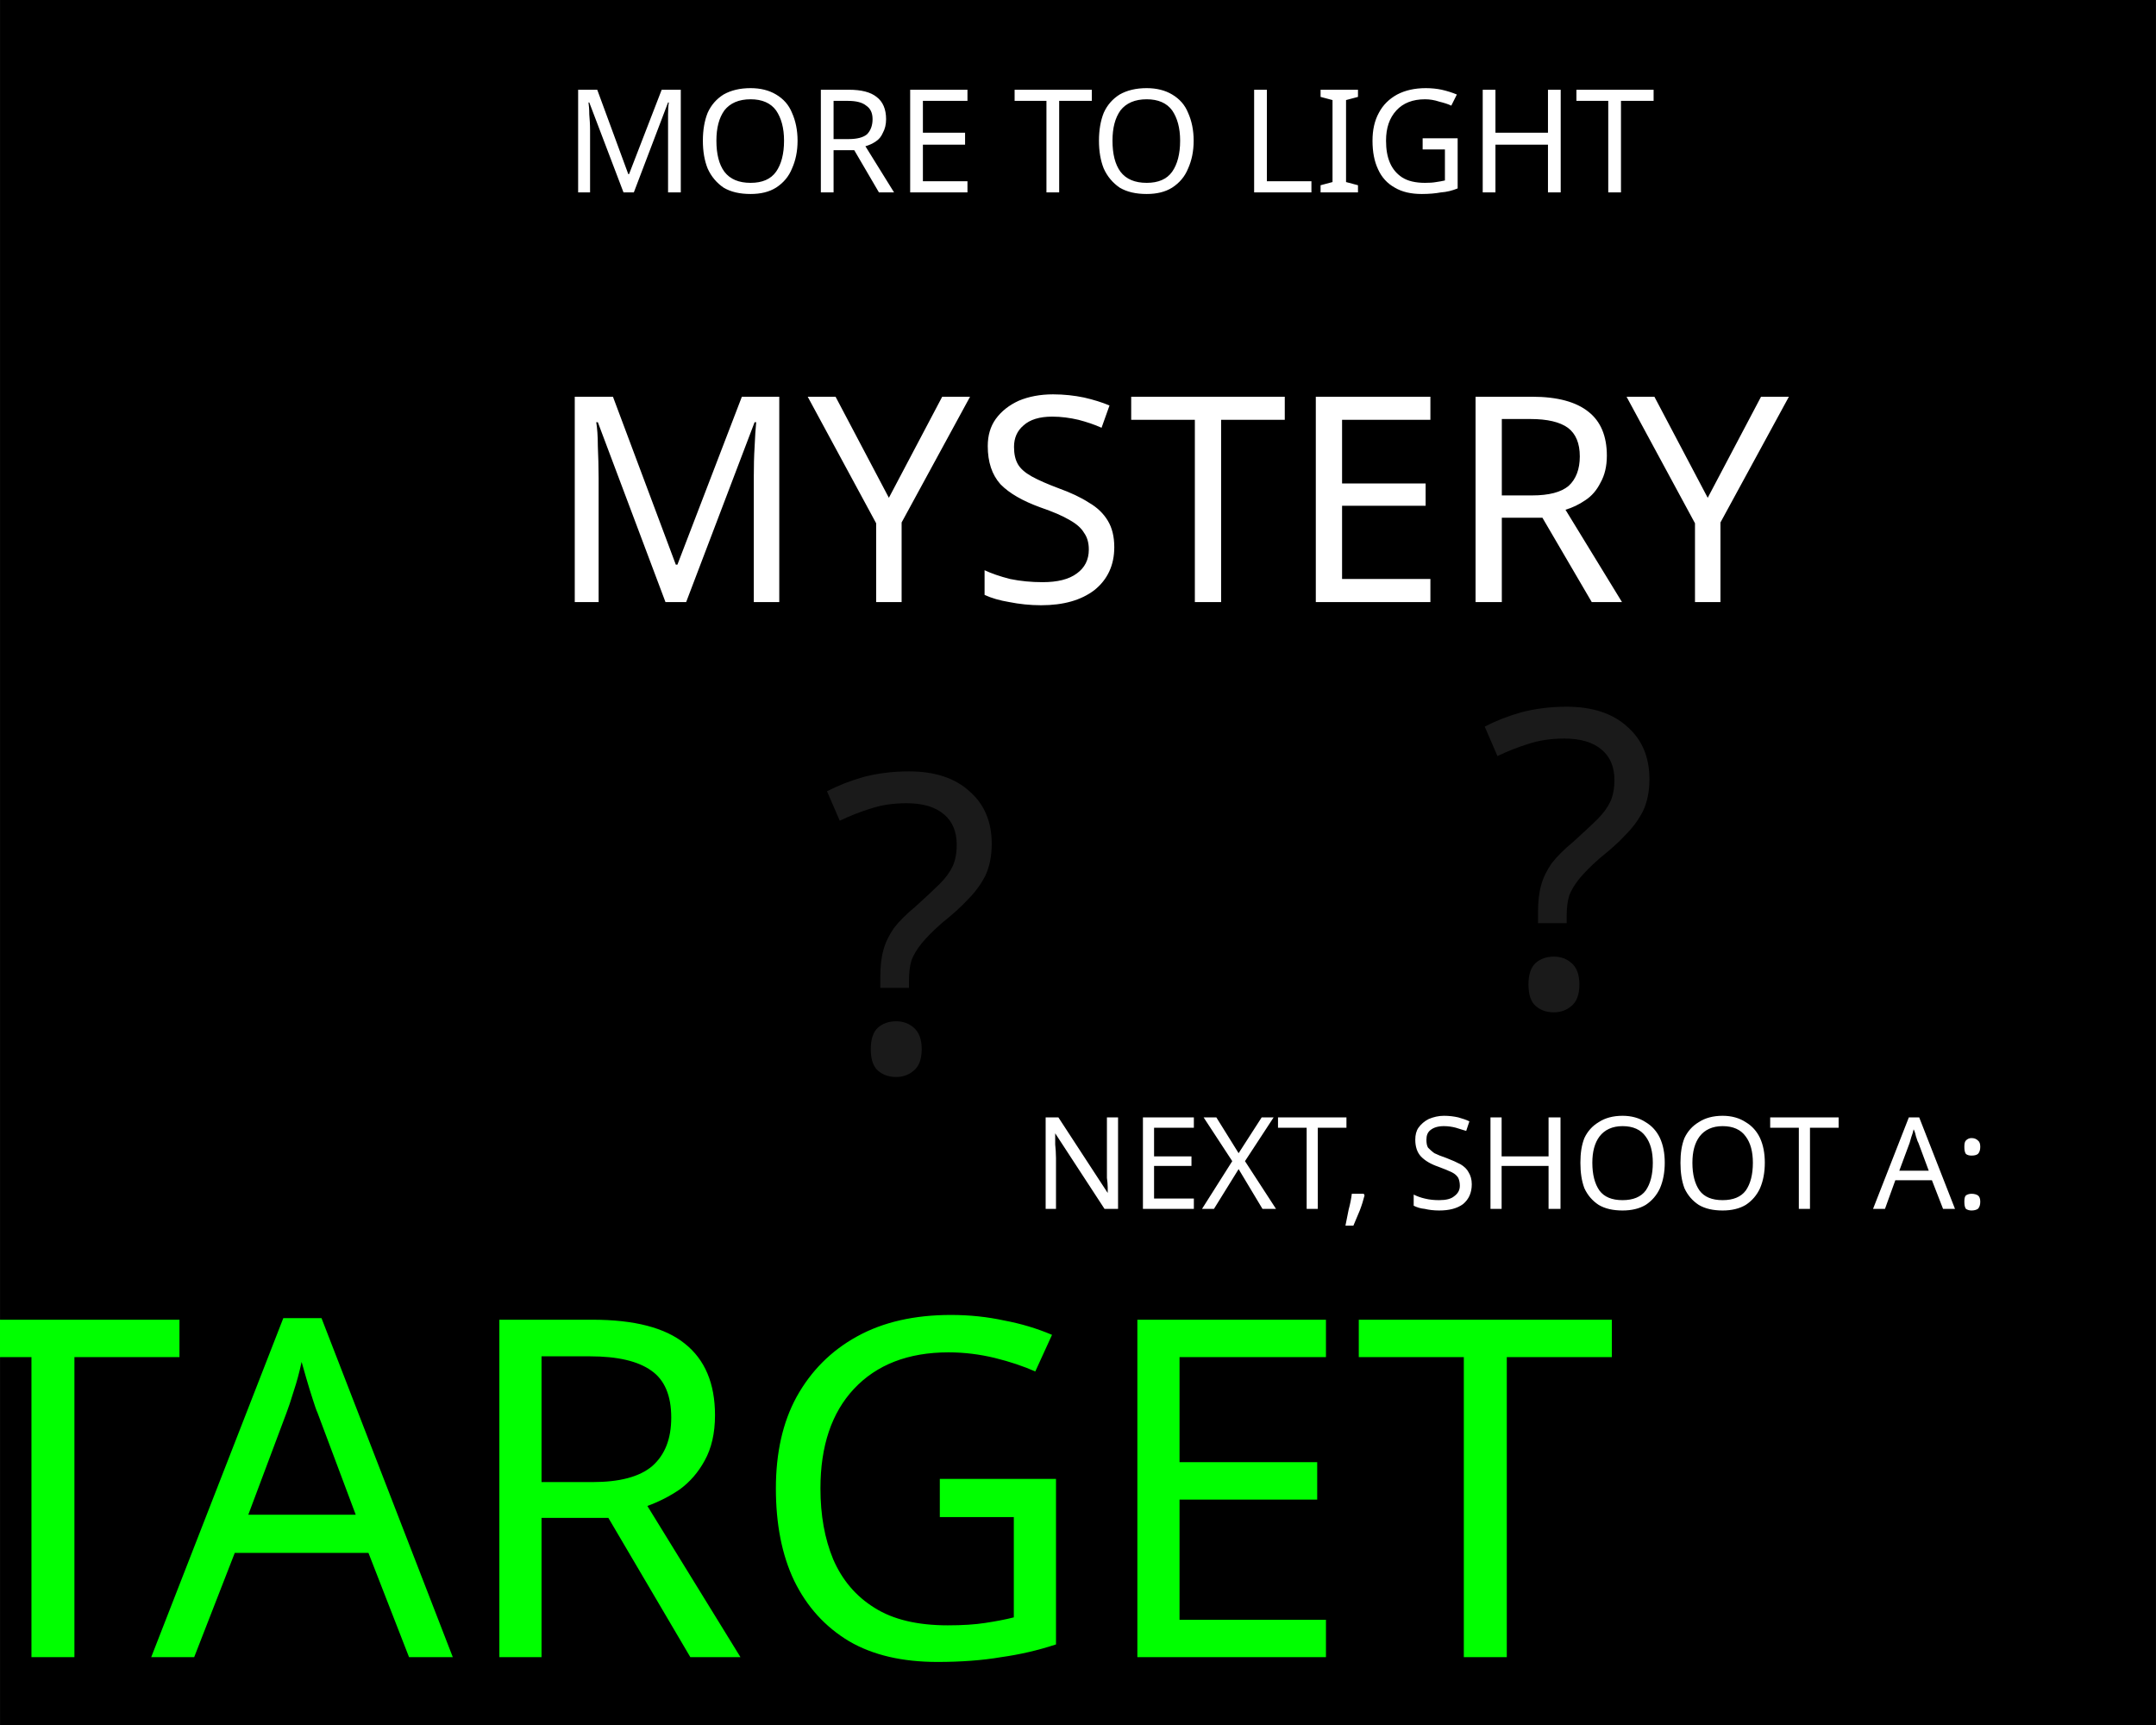
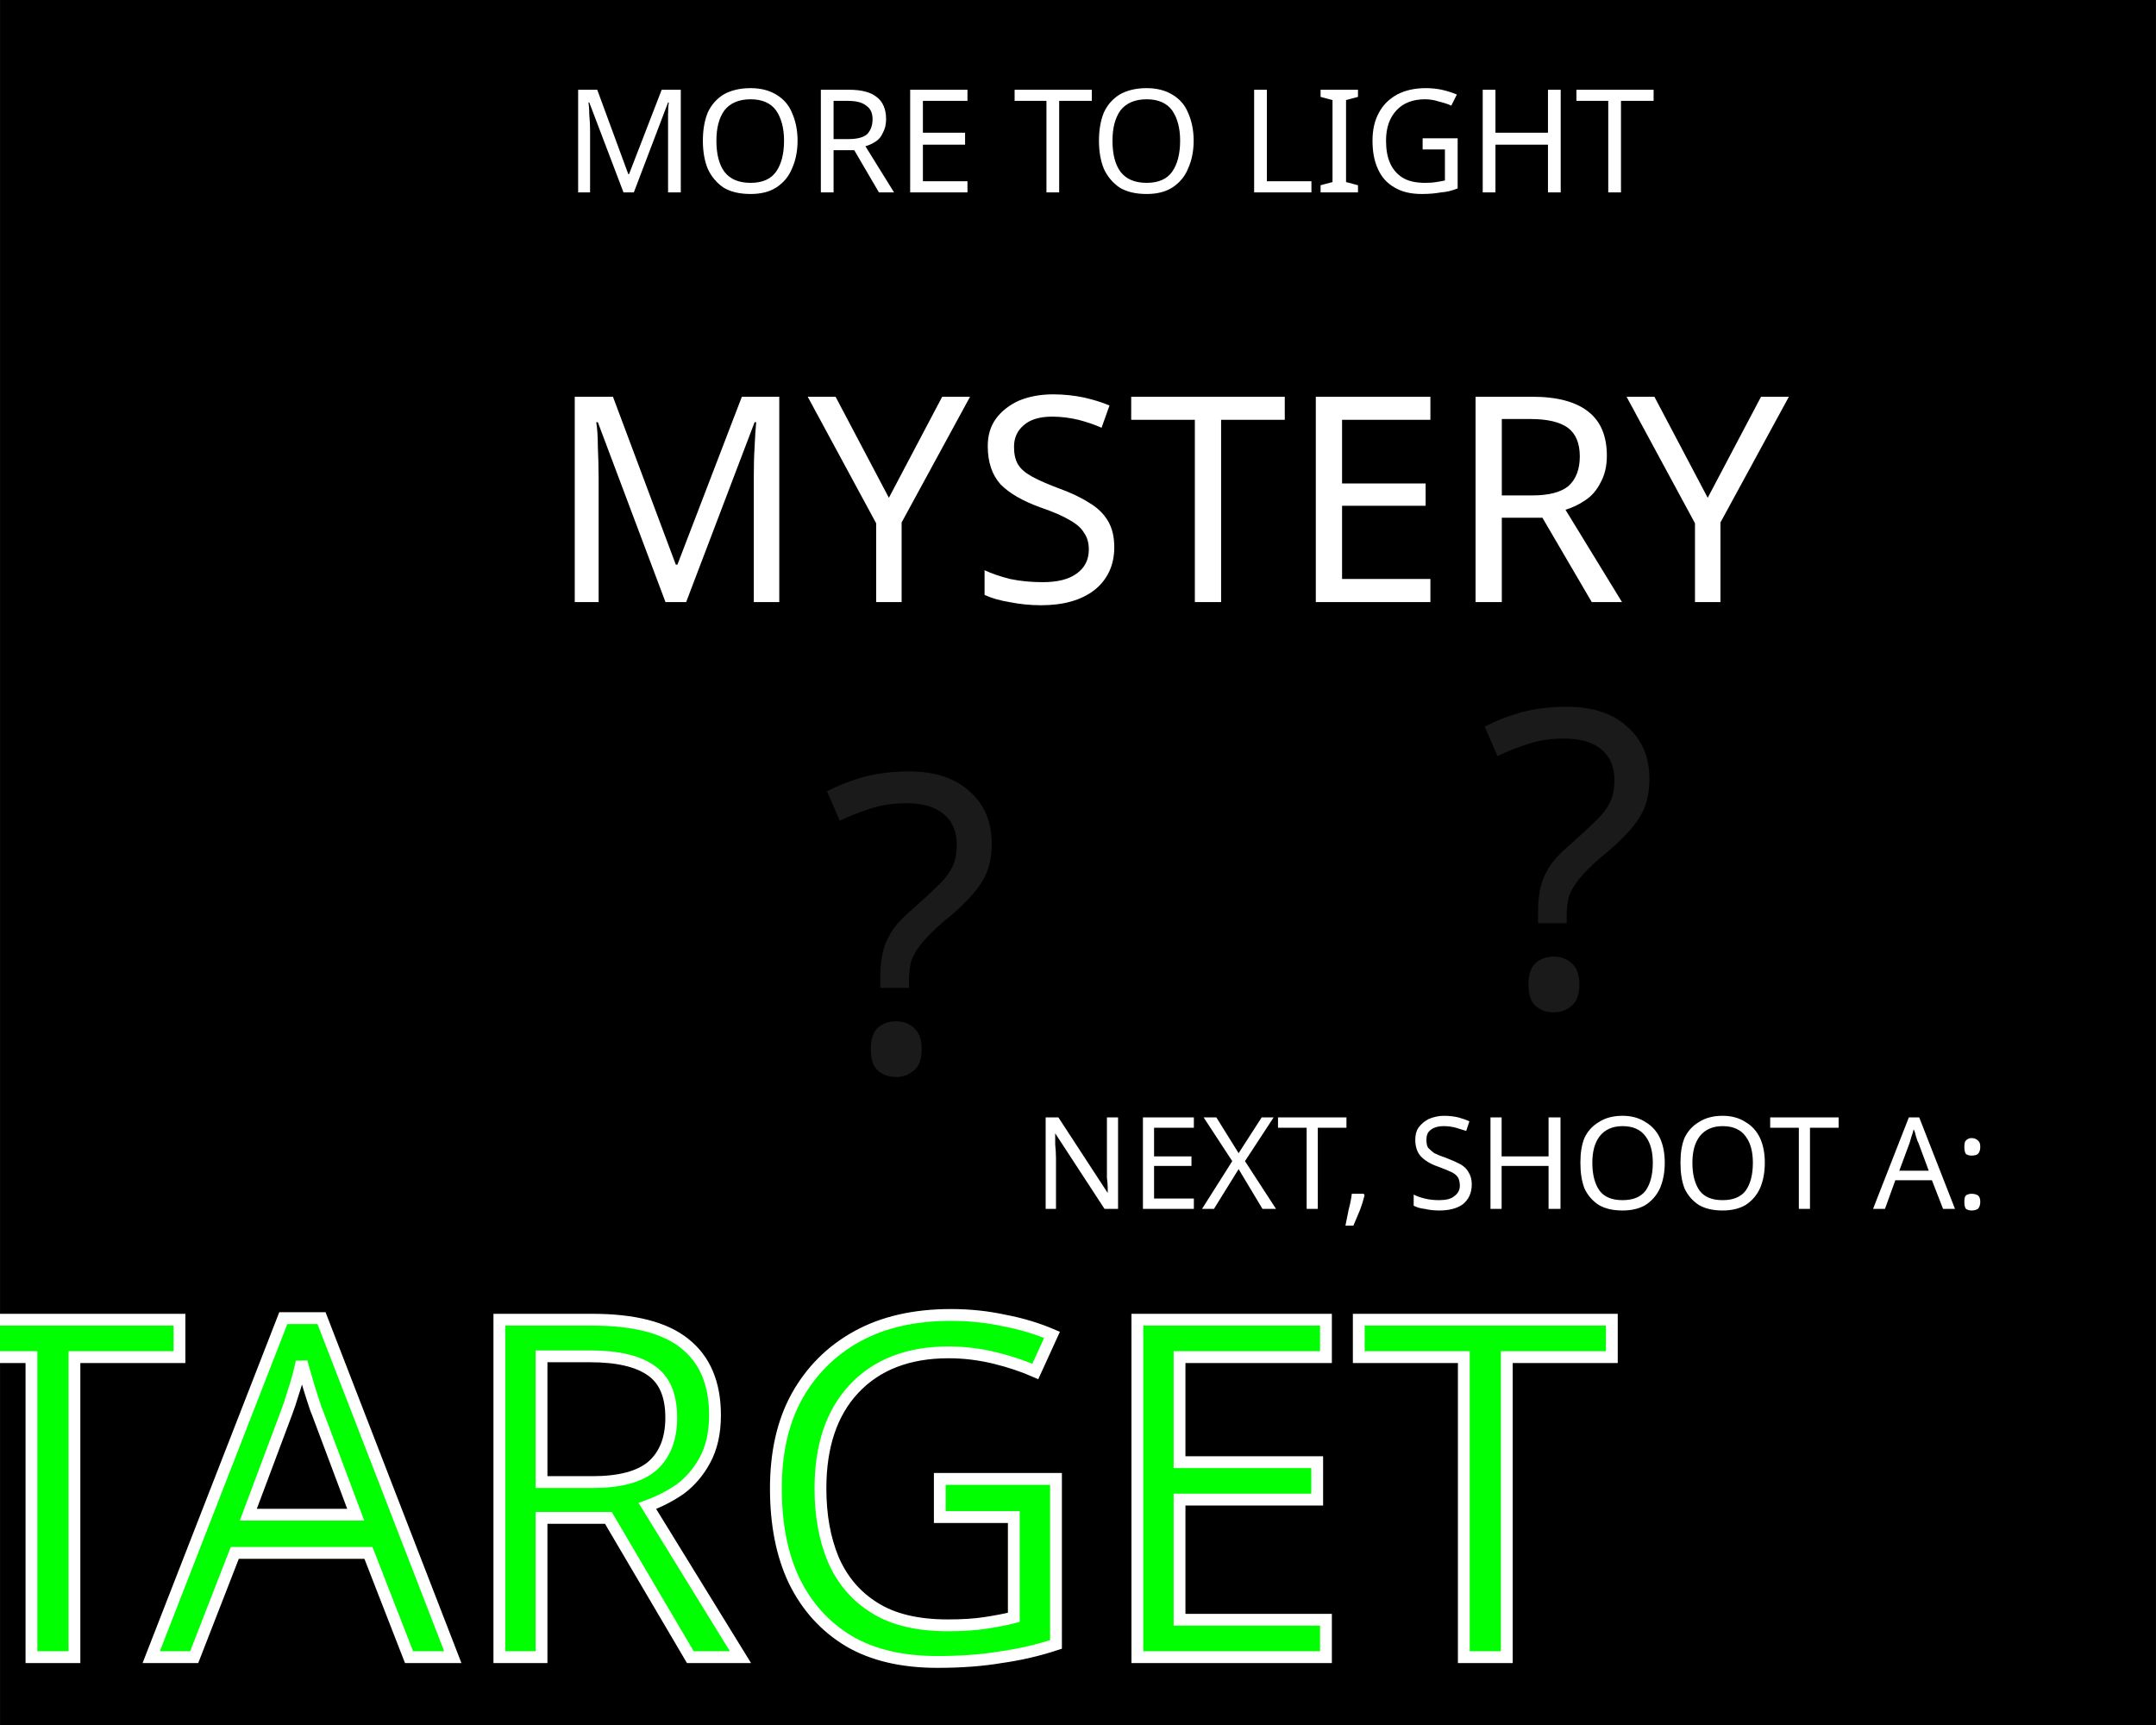
<svg xmlns="http://www.w3.org/2000/svg" width="160" height="128" viewBox="0 0 42.333 33.867" version="1.1" id="svg18">
  <defs id="defs12" />
  <g id="layer1">
    <rect style="fill:#000000;stroke-width:0.265;" id="rect30" width="42.333" height="33.867" x="0" y="0" />
    <text xml:space="preserve" style="font-size:23.34px;line-height:1.25;font-family:'Card Characters';-inkscape-font-specification:'Card Characters';display:none;fill:#ffffff;stroke-width:0.583" x="0.317" y="20.34" id="text25">
      <tspan id="tspan23" x="0.317" y="20.34" style="fill:#ffffff;stroke-width:0.583">3</tspan>
    </text>
    <text xml:space="preserve" style="font-size:10.583px;line-height:1.25;font-family:'Card Characters';-inkscape-font-specification:'Card Characters';fill:#ffffff;stroke-width:0.265" x="57.074" y="13.371" id="text29">
      <tspan id="tspan27" x="57.074" y="13.371" style="fill:#ffffff;stroke-width:0.265">#</tspan>
    </text>
-     <text xml:space="preserve" style="font-size:9.278px;line-height:1.25;font-family:'Card Characters';-inkscape-font-specification:'Card Characters';text-align:center;text-anchor:middle;fill:#00ff00;stroke-width:0.232" x="21.132" y="32.537" id="text33">
-       <tspan id="tspan31" x="21.132" y="32.537" style="text-align:center;text-anchor:middle;fill:#00ff00;stroke-width:0.232">TARGET</tspan>
+     <text xml:space="preserve" style="font-size:9.278px;line-height:1.25;font-family:'Card Characters';-inkscape-font-specification:'Card Characters';text-align:center;text-anchor:middle;fill:#00ff00;stroke-width:0.232;stroke:#ffffff;stroke-opacity:1;" x="21.132" y="32.537" id="text33">
+       <tspan id="tspan31" x="21.132" y="32.537" style="text-align:center;text-anchor:middle;fill:#00ff00;stroke-width:0.232;stroke:#ffffff;stroke-opacity:1;">TARGET</tspan>
    </text>
    <text xml:space="preserve" style="font-size:5.073px;line-height:0;font-family:'Card Characters';-inkscape-font-specification:'Card Characters';text-align:end;text-anchor:end;fill:#ffffff;stroke-width:0.127" x="41.727" y="3.78" id="text29-0">
      <tspan x="41.727" y="3.78" style="font-size:2.822px;line-height:1.25;text-align:end;text-anchor:end;fill:#ffffff;stroke-width:0.127" id="tspan65">MORE TO LIGHT</tspan>
      <tspan x="41.727" y="11.824" style="font-size:5.644px;line-height:1.85;text-align:end;text-anchor:end;fill:#ffffff;stroke-width:0.127" id="tspan59">MYSTERY</tspan>
    </text>
    <text xml:space="preserve" style="font-size:2.513px;line-height:1.25;font-family:'Card Characters';-inkscape-font-specification:'Card Characters';fill:#ffffff;stroke-width:0.063" x="20.28" y="23.732" id="text63">
      <tspan id="tspan61" x="20.28" y="23.732" style="fill:#ffffff;stroke-width:0.063">NEXT, SHOOT A:</tspan>
    </text>
    <text xml:space="preserve" style="font-size:8.138px;line-height:1.25;font-family:'Card Characters';-inkscape-font-specification:'Card Characters';fill:#1a1a1a;stroke-width:0.203;" x="16.144" y="21.037" id="text71">
      <tspan id="tspan69" x="16.144" y="21.037" style="fill:#1a1a1a;stroke-width:0.203;">?</tspan>
    </text>
    <text xml:space="preserve" style="font-size:8.138px;line-height:1.25;font-family:'Card Characters';-inkscape-font-specification:'Card Characters';fill:#333333;stroke-width:0.203" x="51.028" y="31.813" id="text71-1">
      <tspan id="tspan69-5" x="51.028" y="31.813" style="fill:#333333;stroke-width:0.203">?</tspan>
    </text>
    <text xml:space="preserve" style="font-size:8.138px;line-height:1.25;font-family:'Card Characters';-inkscape-font-specification:'Card Characters';fill:#1a1a1a;stroke-width:0.203;" x="29.058" y="19.765" id="text71-1-2">
      <tspan id="tspan69-5-5" x="29.058" y="19.765" style="fill:#1a1a1a;stroke-width:0.203;">?</tspan>
    </text>
  </g>
</svg>
